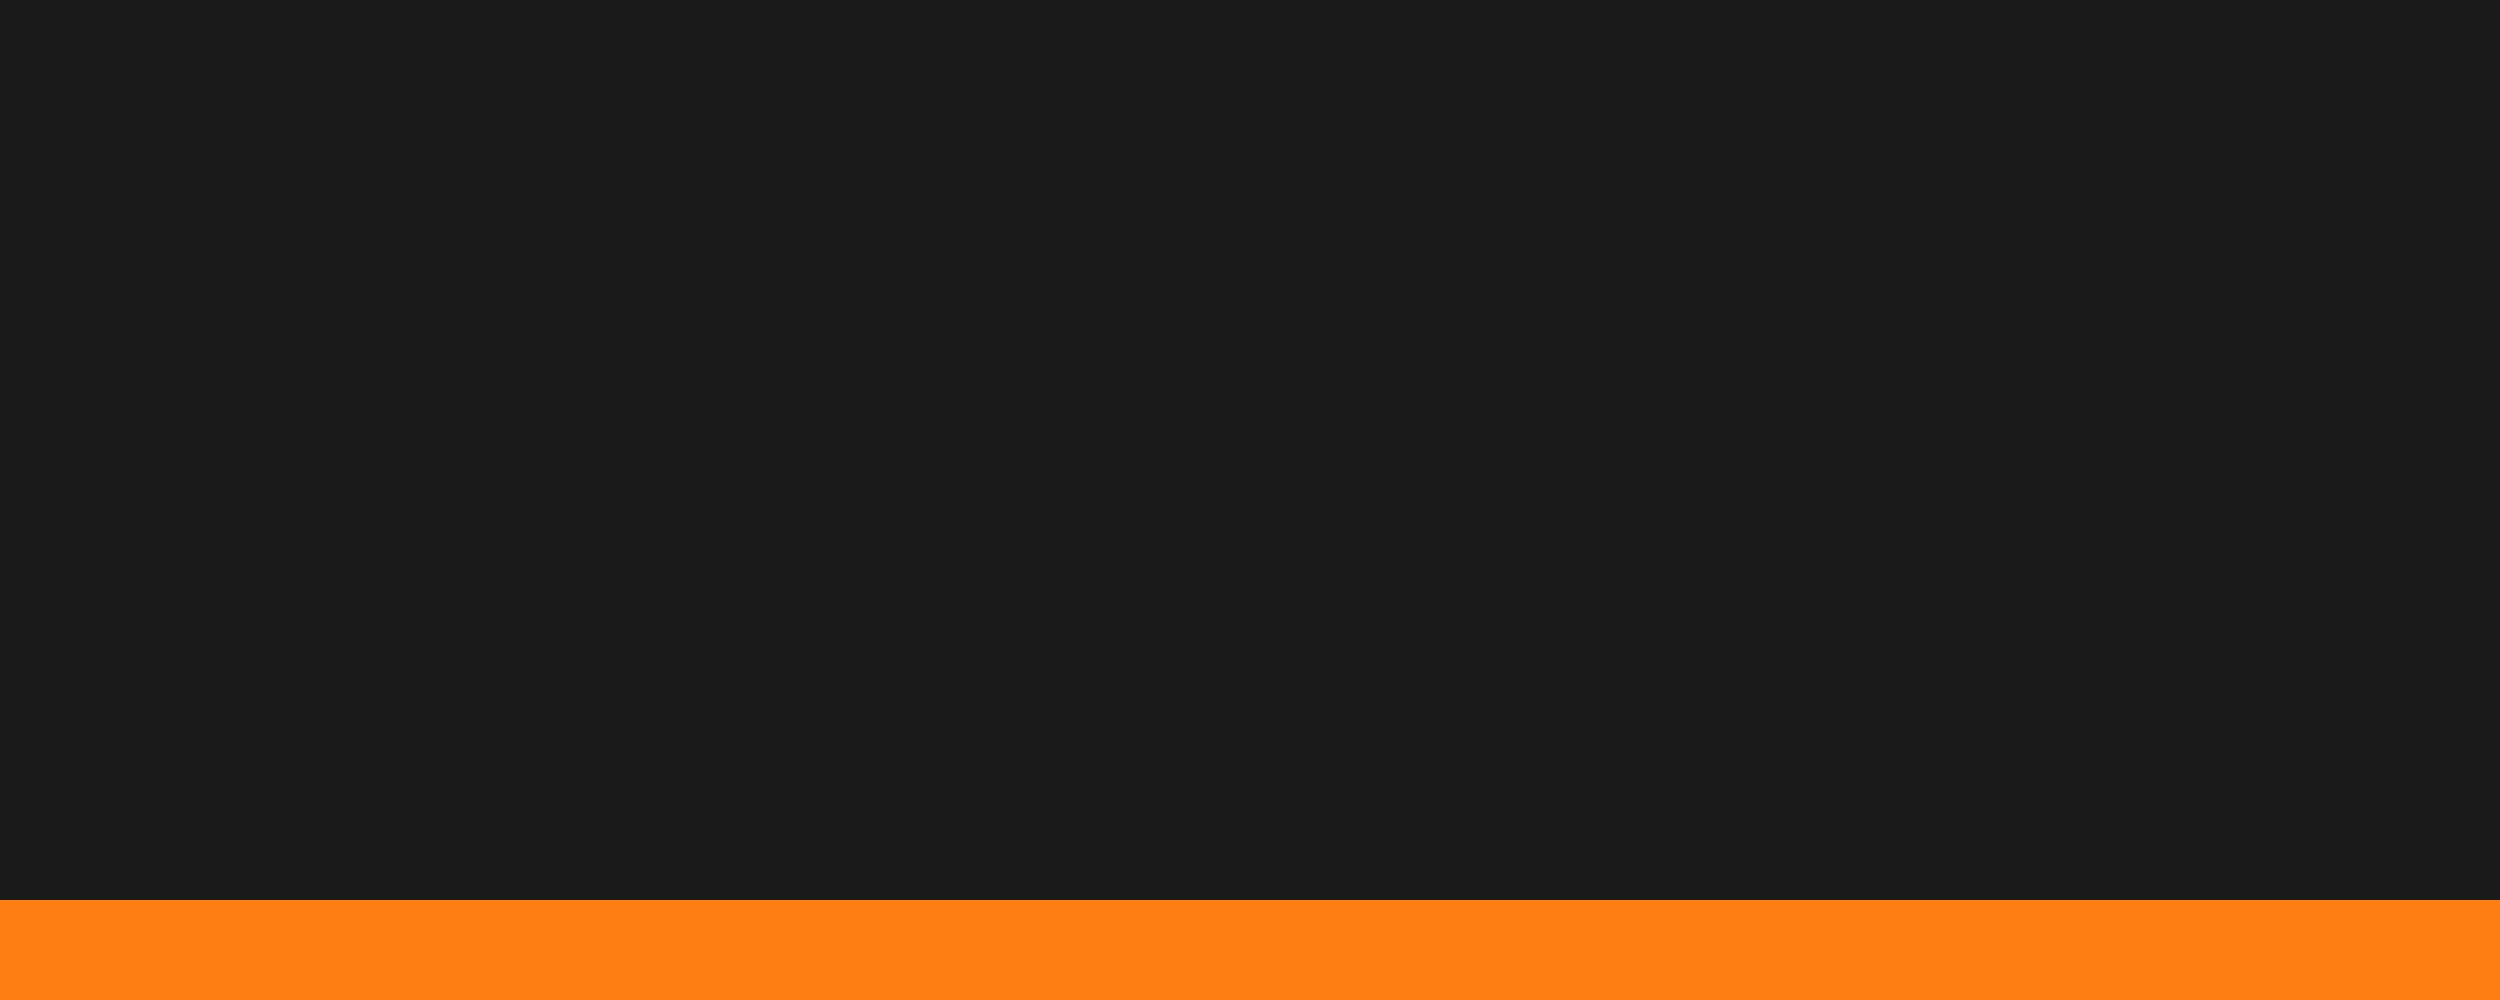
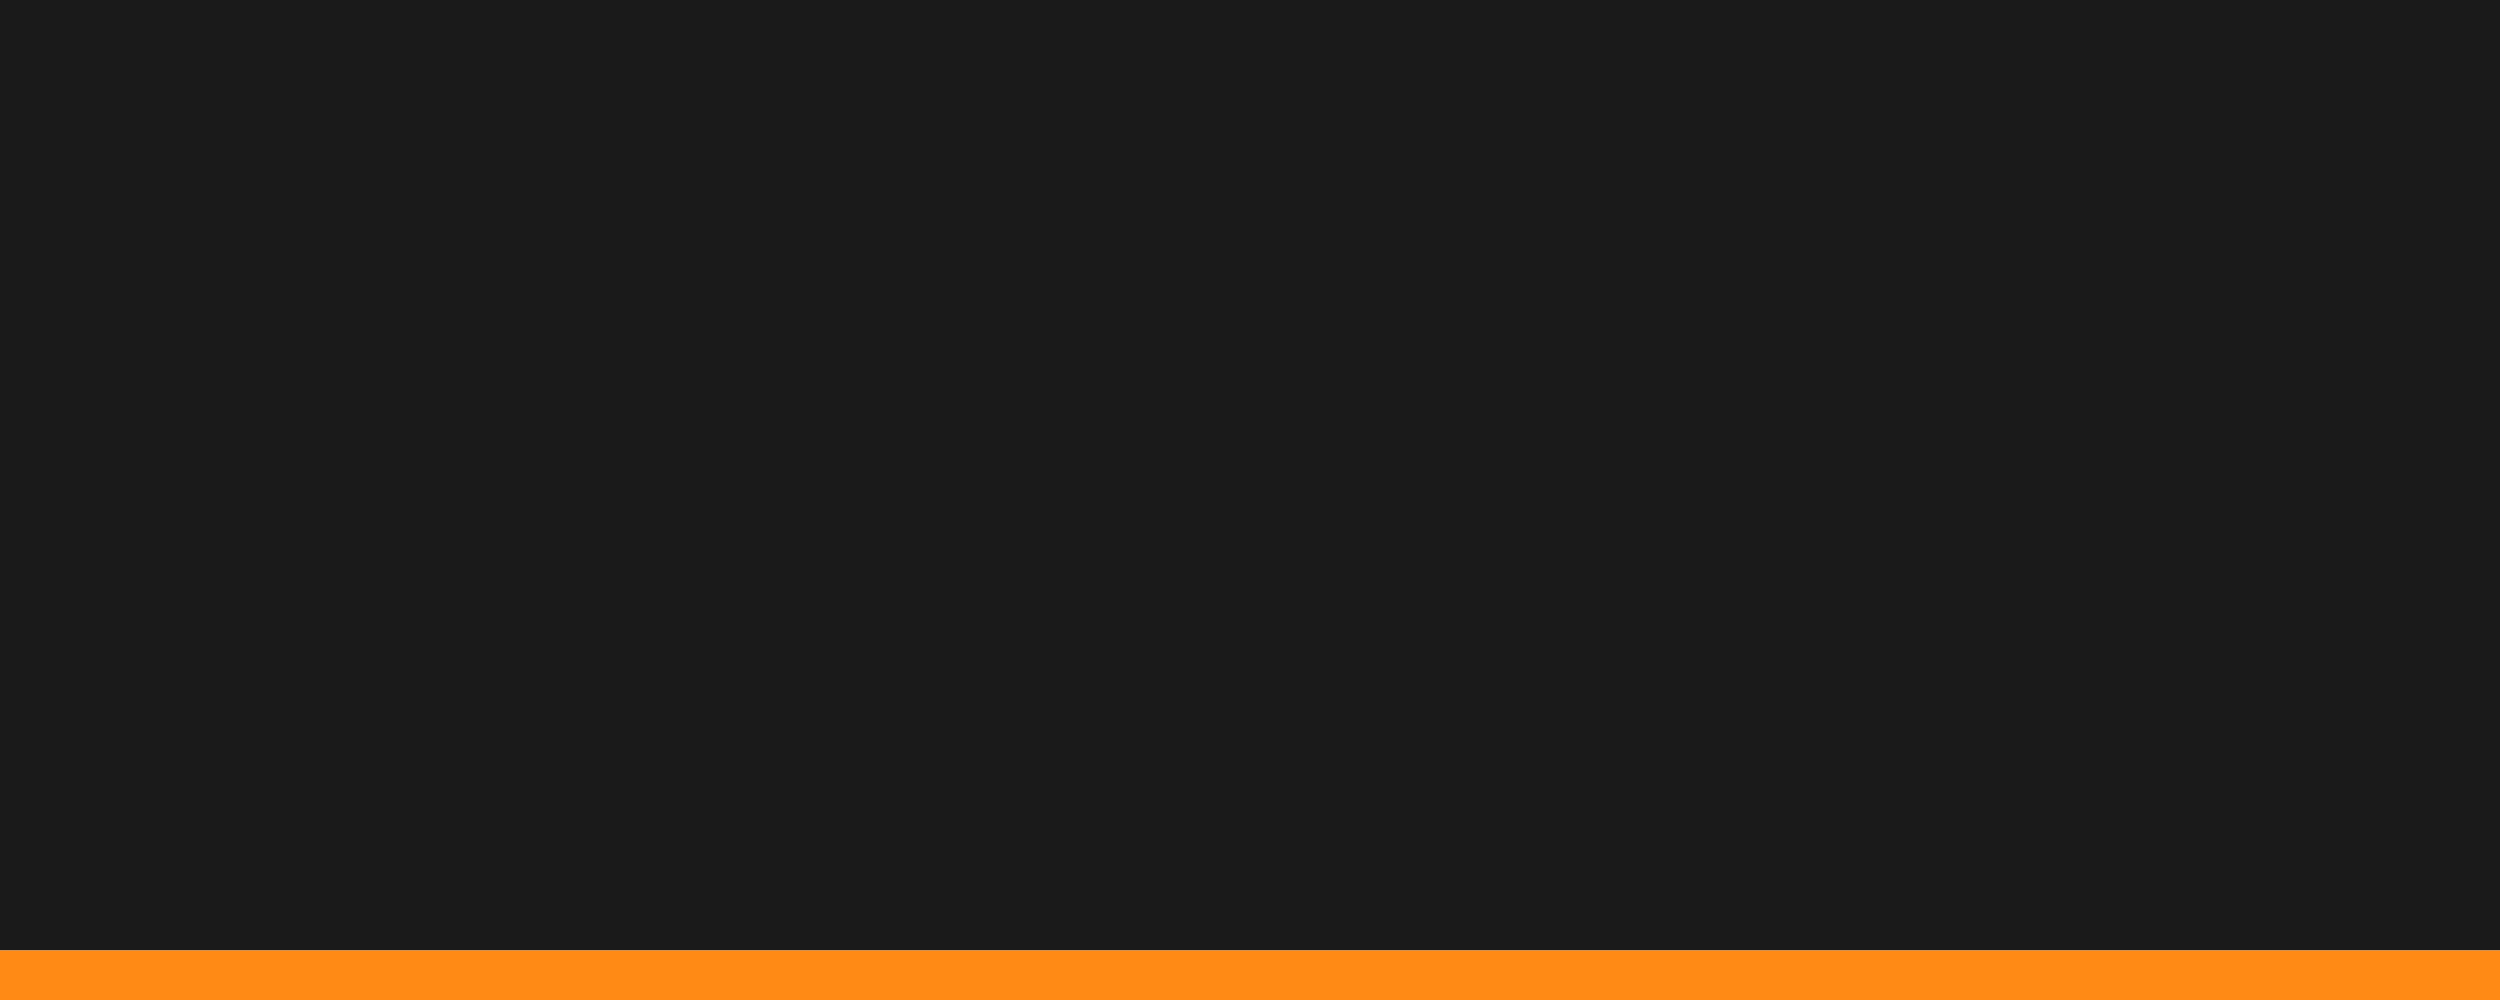
<svg xmlns="http://www.w3.org/2000/svg" width="500" height="200" viewBox="0 0 500 200" version="1.1" id="svg1">
  <defs id="defs1" />
  <g id="layer1">
-     <rect style="fill:#1a1a1a;fill-opacity:1" id="rect1" width="500" height="200" x="0" y="0" />
-     <rect style="fill:#fd7e14;fill-opacity:1;stroke-width:0.866" id="rect2" width="500.008" height="20" x="-0.004" y="180" />
+     <rect style="fill:#1a1a1a;fill-opacity:1;stroke:none;stroke-width:58.31;stroke-linecap:square;stroke-miterlimit:5.8" id="rect4" width="500" height="190.088" x="2.8421709e-14" y="1.4210855e-14" />
+     <rect style="fill:#ff8a15;fill-opacity:1;stroke:none;stroke-width:20;stroke-linecap:square;stroke-miterlimit:5.8" id="rect5" width="500" height="9.912" x="2.8421709e-14" y="190.088" />
  </g>
</svg>
